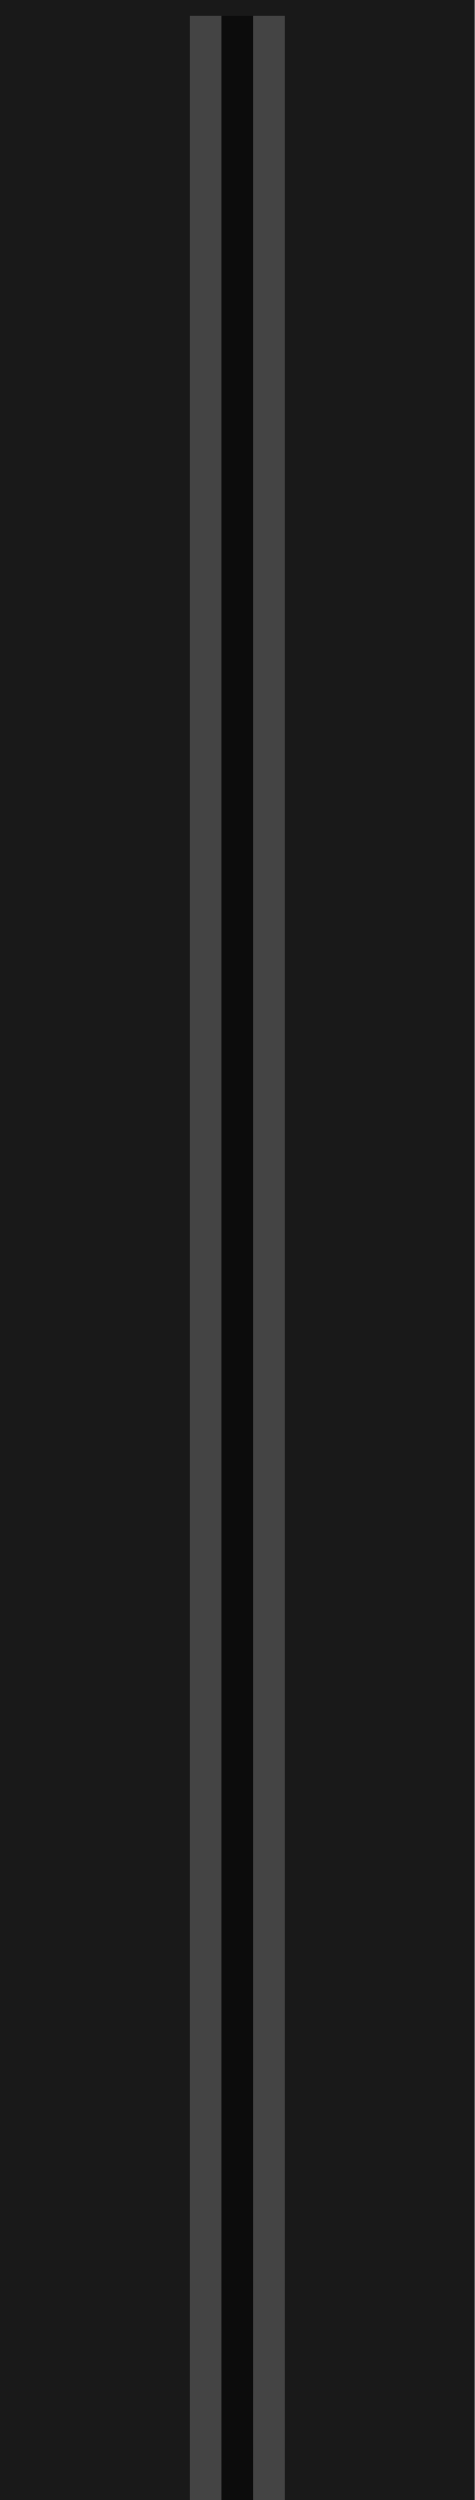
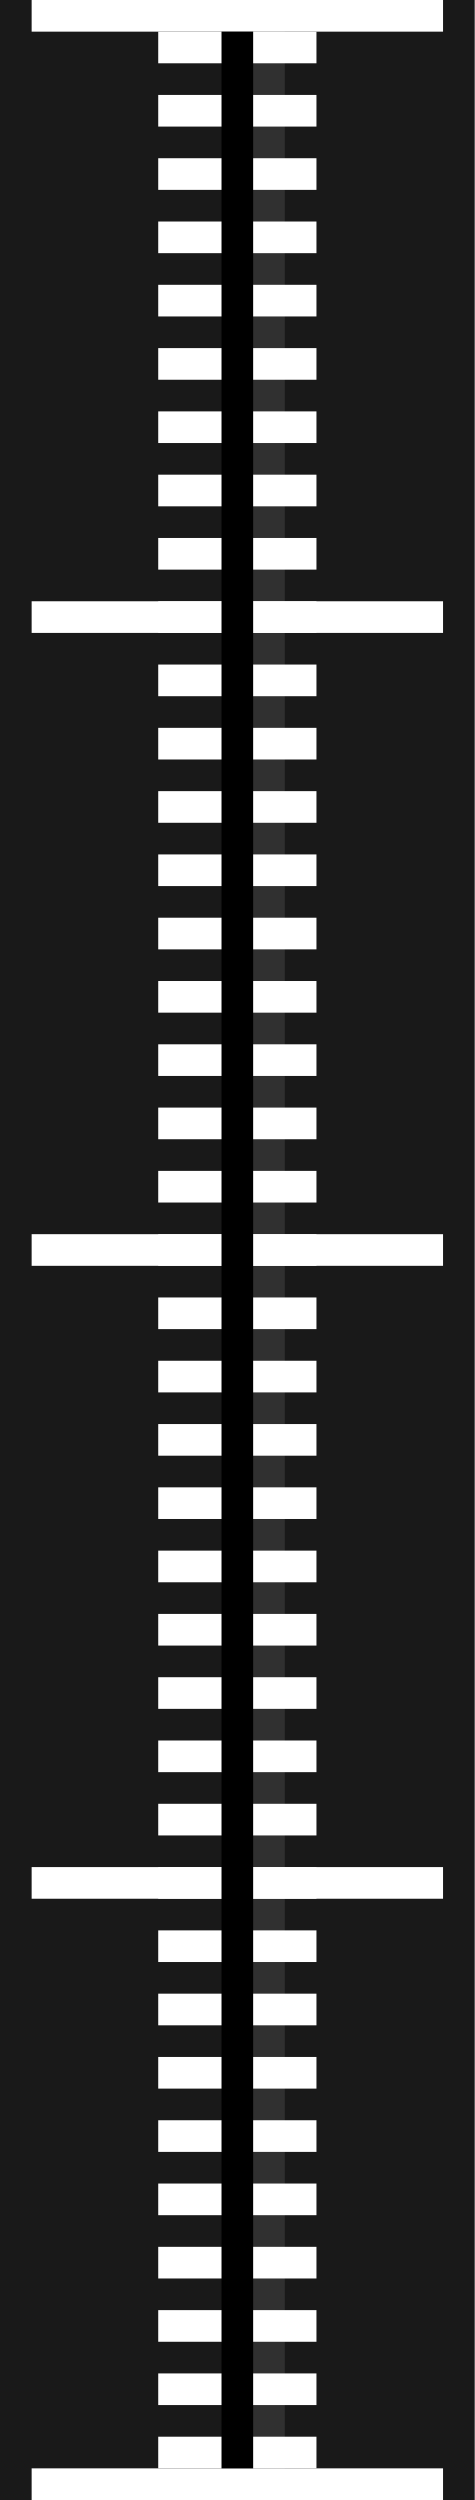
<svg xmlns="http://www.w3.org/2000/svg" width="15" var-width="width" height="79" var-height="height">
  <rect width="15" var-width="width" height="79" var-height="height" style="fill: #191919; prop( 'fill', 'background_color' );" />
  <g transform="translate( 0.5, 0.5 )">
-     <line x1="6" expr-x1="offset - 1" x2="6" expr-x2="offset - 1" y1="0" expr-y1="margin" y2="79" expr-y2="height - margin" style="stroke-width: 1; stroke: #444444; " />
-     <line x1="7" expr-x1="offset" x2="7" expr-x2="offset" y1="0" expr-y1="margin" y2="79" expr-y2="height - margin" style="stroke-width: 1; stroke: #000000; stroke-opacity: 0.5; " />
-     <line x1="8" expr-x1="offset + 1" x2="8" expr-x2="offset + 1" y1="0" expr-y1="margin" y2="79" expr-y2="height - margin" style="stroke-width: 1; stroke: #444444; " />
+     <line x1="7" expr-x1="offset" x2="7" expr-x2="offset" y1="0.5" expr-y1="margin" y2="79.5" expr-y2="Math.round(height - margin)" stroke-dasharray="1, 1" style="stroke-width: 5; stroke: #ffffff; prop( 'stroke', 'degreesColor' );" />
+     <line x1="1" expr-x1="offset - 6" x2="13" expr-x2="offset + 6" y1="0" expr-y1="margin - 0.5" y2="0" expr-y2="margin - 0.5" style="stroke-width: 1; stroke: #ffffff; prop( 'stroke', 'degreesColor' ); stroke-linecap: square;" />
+     <line x1="1" expr-x1="offset - 4" x2="13" expr-x2="offset + 4" y1="19" expr-y1="Math.round(shapeHeight / 4 + margin)" y2="19" expr-y2="Math.round(shapeHeight / 4 + margin)" style="stroke-width: 1; stroke: #ffffff; prop( 'stroke', 'degreesColor' ); stroke-linecap: square;" />
+     <line x1="1" expr-x1="offset - 6" x2="13" expr-x2="offset + 6" y1="39" expr-y1="Math.round(shapeHeight / 2 + margin)" y2="39" expr-y2="Math.round(shapeHeight / 2 + margin)" style="stroke-width: 1; stroke: #ffffff; prop( 'stroke', 'degreesColor' ); stroke-linecap: square;" />
+     <line x1="1" expr-x1="offset - 4" x2="13" expr-x2="offset + 4" y1="59" expr-y1="Math.round(shapeHeight / 4 * 3 + margin)" y2="59" expr-y2="Math.round(shapeHeight / 4 * 3 + margin)" style="stroke-width: 1; stroke: #ffffff; prop( 'stroke', 'degreesColor' ); stroke-linecap: square;" />
+     <line x1="1" expr-x1="offset - 6" x2="13" expr-x2="offset + 6" y1="78" expr-y1="height - margin + 0.5" y2="78" expr-y2="height - margin + 0.5" style="stroke-width: 1; stroke: #ffffff; prop( 'stroke', 'degreesColor' ); stroke-linecap: square;" />
+     <text x="7" expr-x="text_x + 0.5" y="62" expr-y="text_y + 0.5" text-anchor="middle" style="fill:#000000; font-size: 10px; font-weight: bold;">
+       <Variable name="text" />
+     </text>
    <text x="7" var-x="text_x" y="62" var-y="text_y" text-anchor="middle" style="fill:#aaaaaa; font-size: 10px; font-weight: bold; prop('fill', 'text_color');">
      <Variable name="text" />
    </text>
+     <line x1="7" expr-x1="offset" x2="7" expr-x2="offset" y1="1" expr-y1="margin + 1" y2="77" expr-y2="height - margin - 1" style="stroke-width: 1; stroke: #000000; stroke-opacity: 1; stroke-linecap: square;" />
+     <line x1="8" expr-x1="offset + 1" x2="8" expr-x2="offset + 1" y1="0" expr-y1="margin" y2="79" expr-y2="height - margin" style="stroke-width: 1; stroke: #ffffff; stroke-opacity: 0.1" />
  </g>
</svg>
